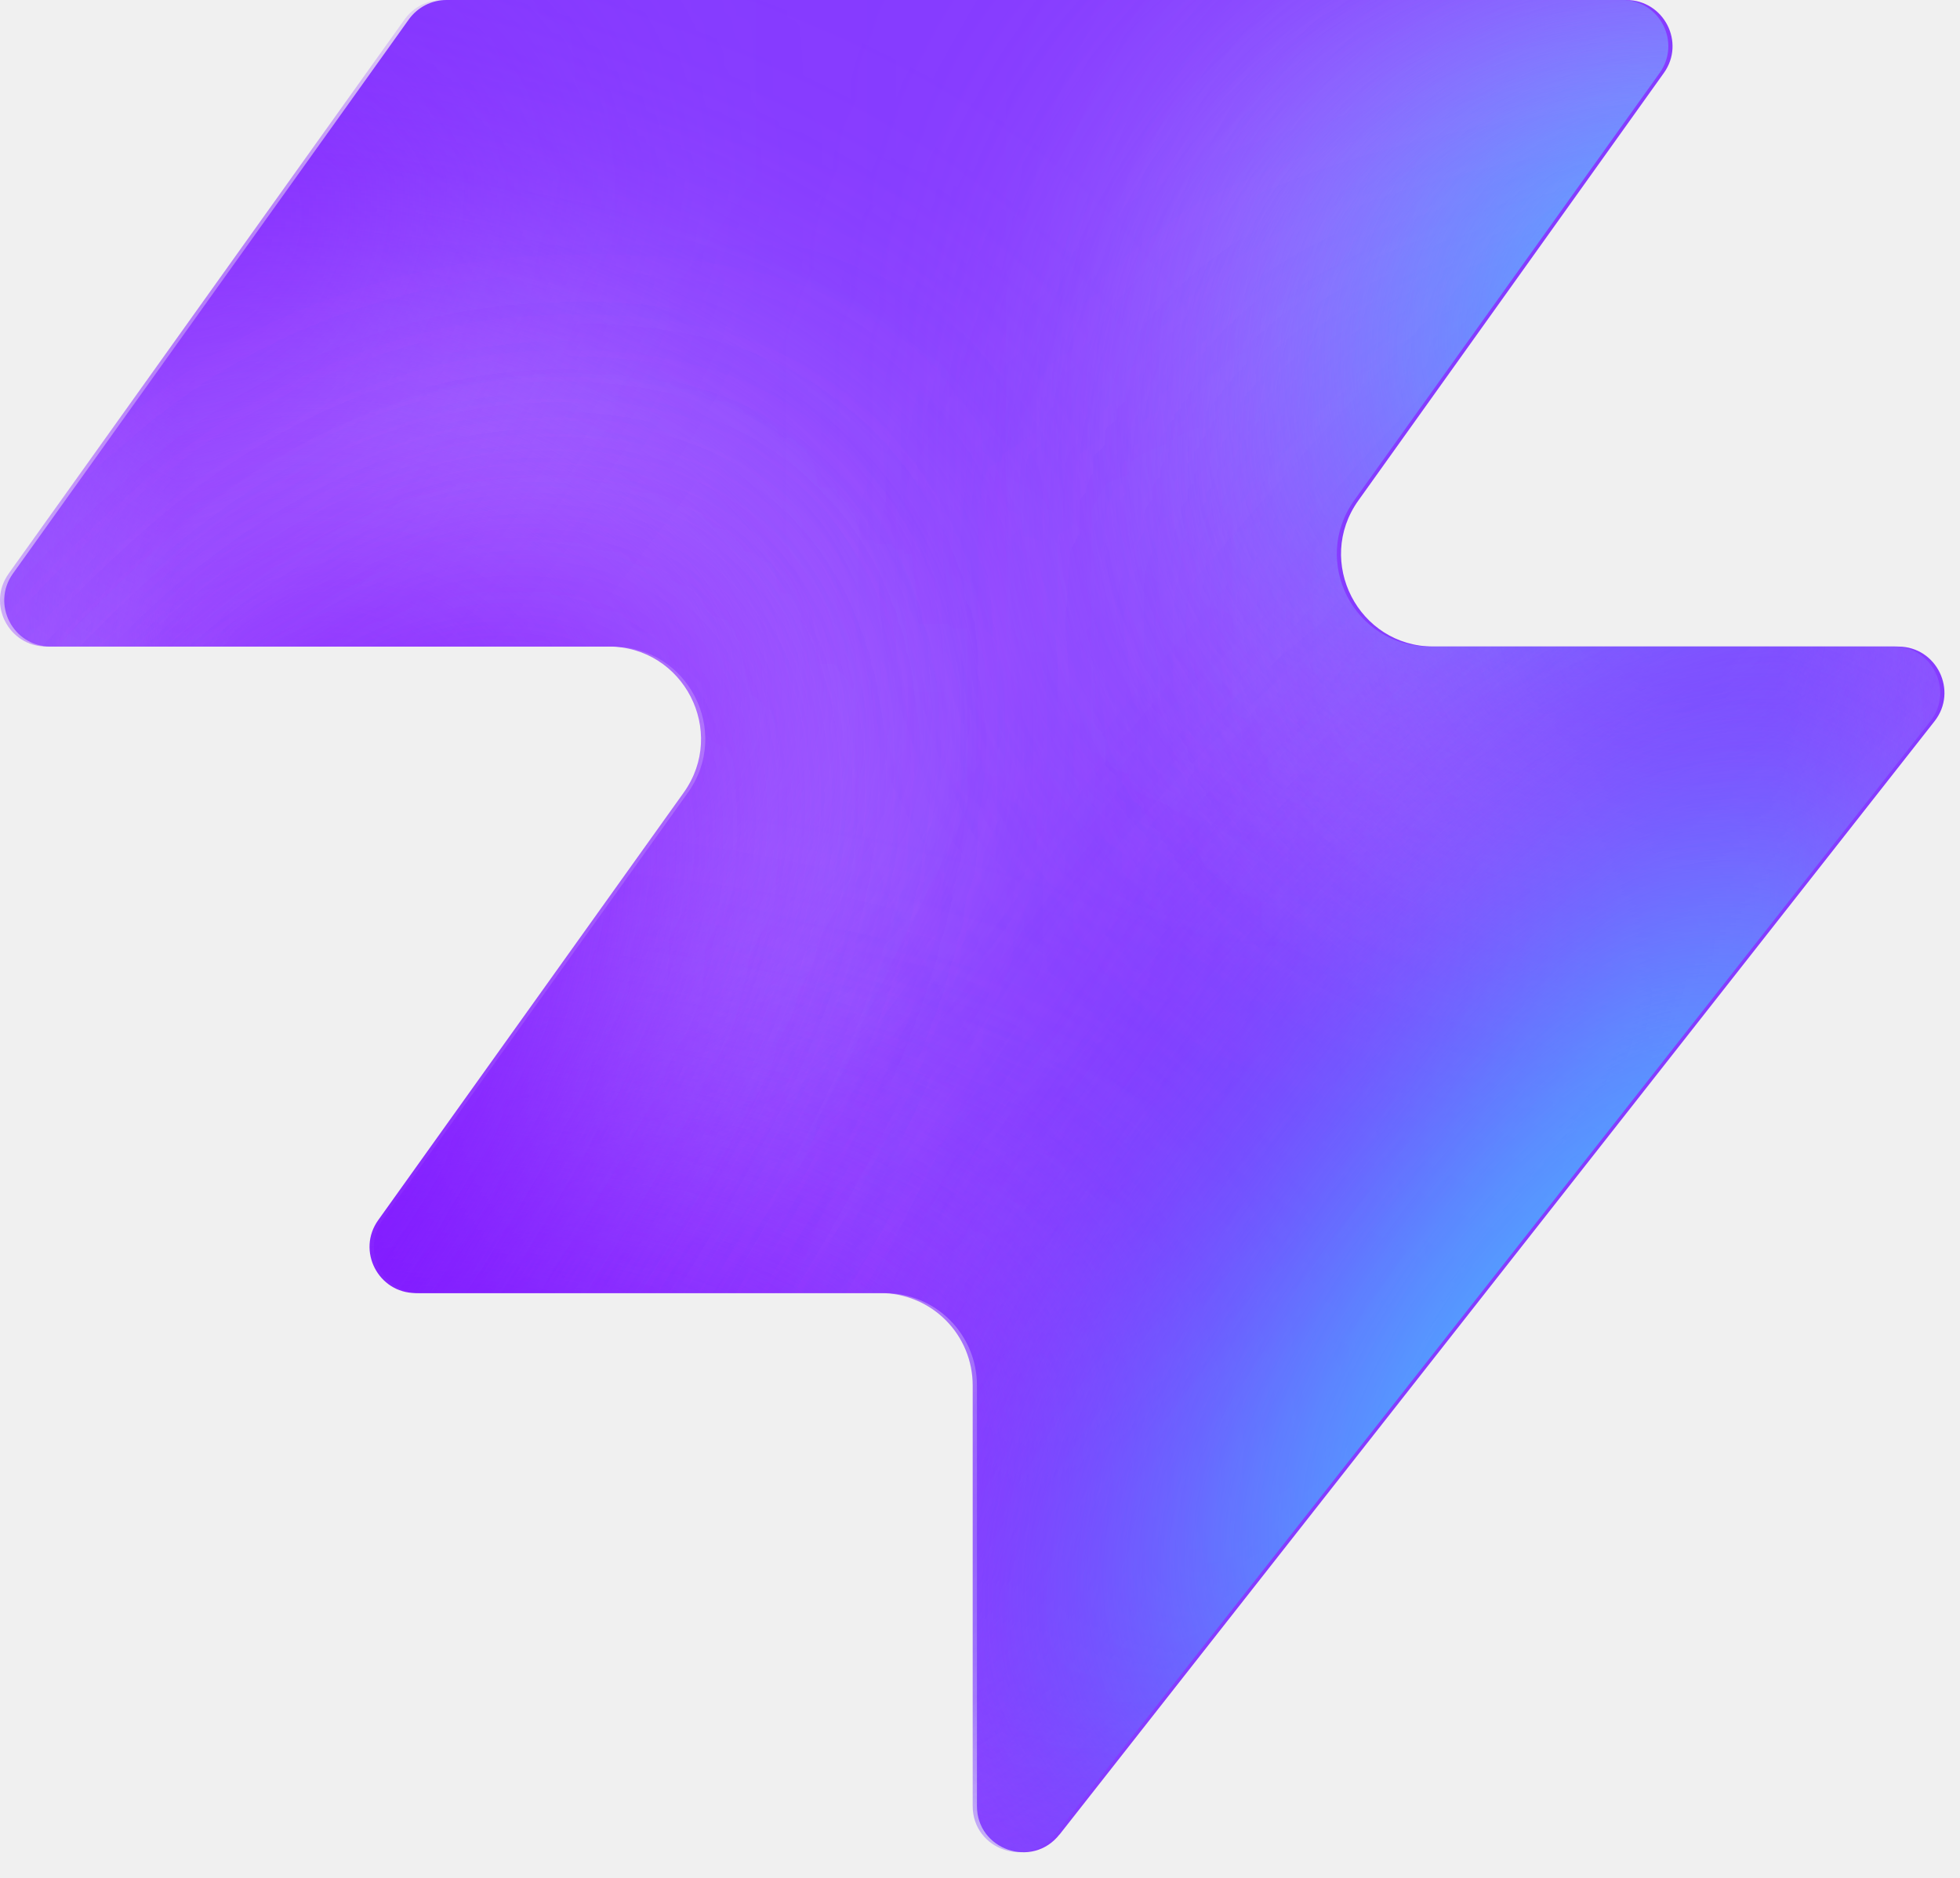
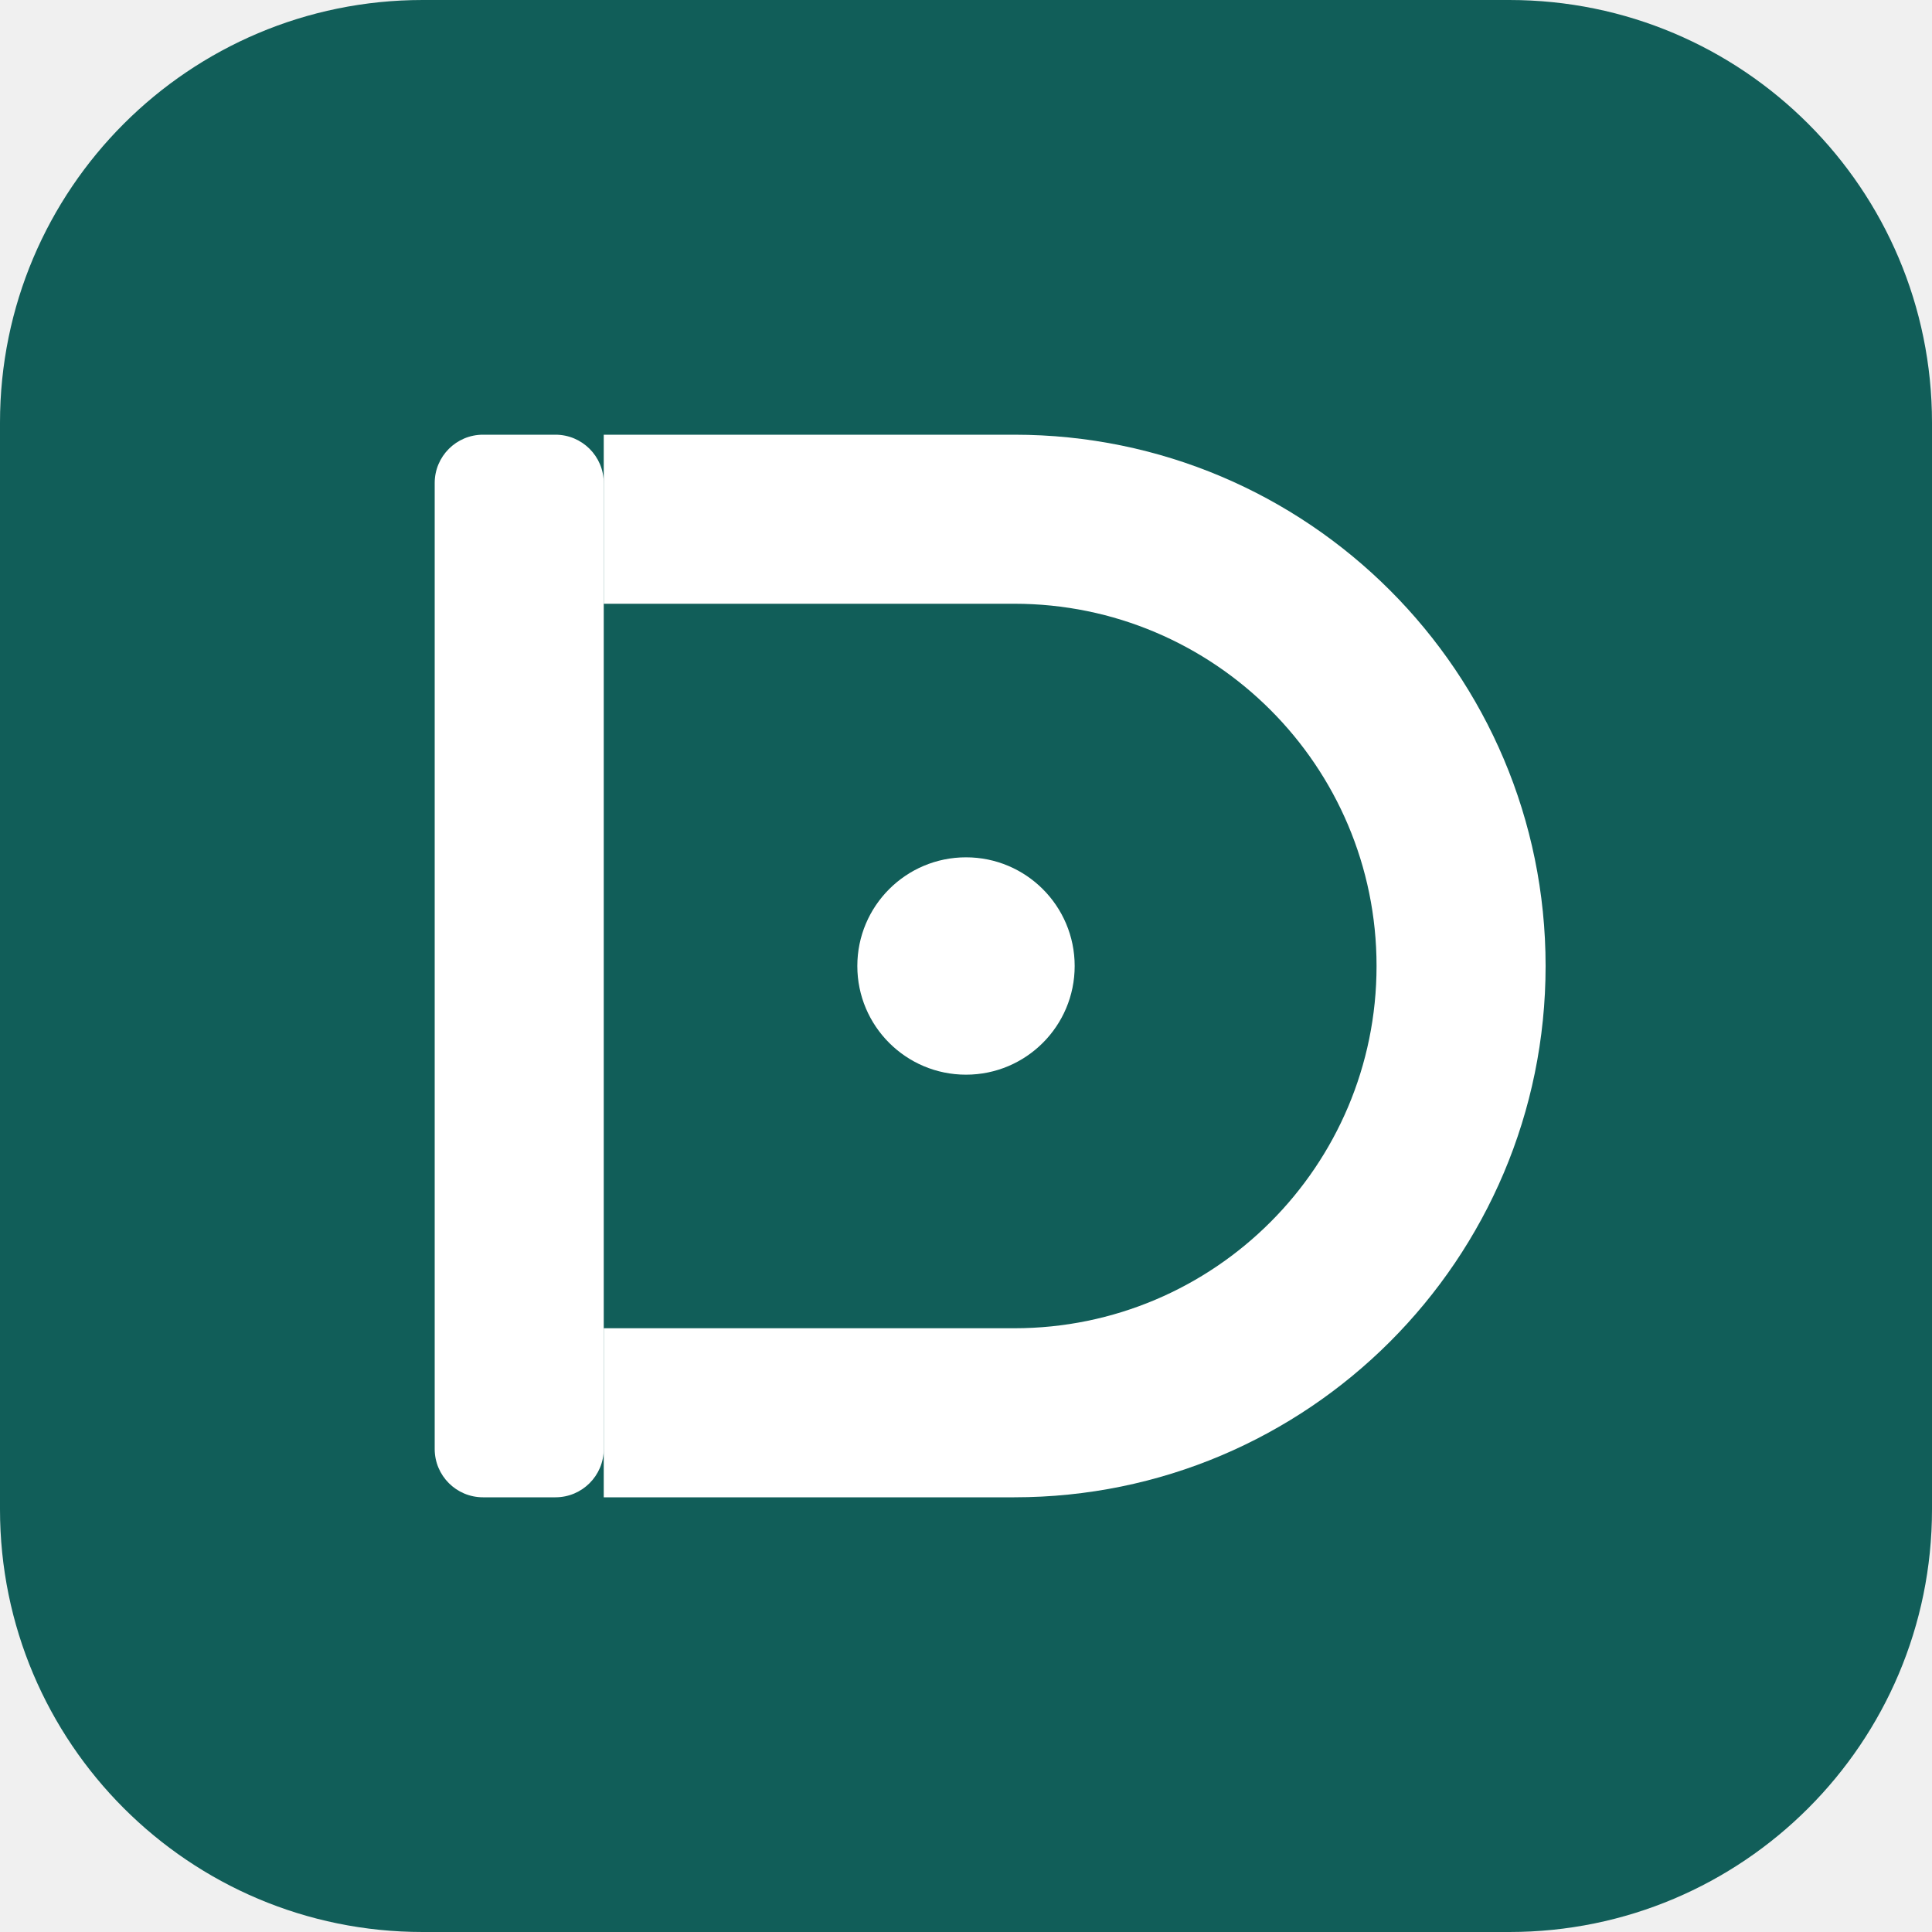
- <svg xmlns="http://www.w3.org/2000/svg" width="48" height="46" fill="none" viewBox="0 0 48 46">
-   <path fill="#863bff" d="M25.946 44.938c-.664.845-2.021.375-2.021-.698V33.937a2.26 2.26 0 0 0-2.262-2.262H10.287c-.92 0-1.456-1.04-.92-1.788l7.48-10.471c1.07-1.497 0-3.578-1.842-3.578H1.237c-.92 0-1.456-1.04-.92-1.788L10.013.474c.214-.297.556-.474.92-.474h28.894c.92 0 1.456 1.04.92 1.788l-7.48 10.471c-1.07 1.498 0 3.579 1.842 3.579h11.377c.943 0 1.473 1.088.89 1.83L25.947 44.94z" style="fill:#863bff;fill:color(display-p3 .525 .23 1);fill-opacity:1" />
-   <mask id="a" width="48" height="46" x="0" y="0" maskUnits="userSpaceOnUse" style="mask-type:alpha">
-     <path fill="#000" d="M25.842 44.938c-.664.844-2.021.375-2.021-.698V33.937a2.26 2.26 0 0 0-2.262-2.262H10.183c-.92 0-1.456-1.04-.92-1.788l7.48-10.471c1.07-1.498 0-3.579-1.842-3.579H1.133c-.92 0-1.456-1.04-.92-1.787L9.91.473c.214-.297.556-.474.92-.474h28.894c.92 0 1.456 1.04.92 1.788l-7.48 10.471c-1.07 1.498 0 3.578 1.842 3.578h11.377c.943 0 1.473 1.088.89 1.832L25.843 44.94z" style="fill:#000;fill-opacity:1" />
-   </mask>
-   <g mask="url(#a)">
-     <g filter="url(#b)">
-       <ellipse cx="5.508" cy="14.704" fill="#ede6ff" rx="5.508" ry="14.704" style="fill:#ede6ff;fill:color(display-p3 .927 .903 1);fill-opacity:1" transform="matrix(.00324 1 1 -.00324 -4.47 31.516)" />
-     </g>
-     <g filter="url(#c)">
-       <ellipse cx="10.399" cy="29.851" fill="#ede6ff" rx="10.399" ry="29.851" style="fill:#ede6ff;fill:color(display-p3 .927 .903 1);fill-opacity:1" transform="matrix(.00324 1 1 -.00324 -39.328 7.883)" />
-     </g>
-     <g filter="url(#d)">
-       <ellipse cx="5.508" cy="30.487" fill="#7e14ff" rx="5.508" ry="30.487" style="fill:#7e14ff;fill:color(display-p3 .492 .077 1);fill-opacity:1" transform="rotate(89.814 -25.913 -14.639)scale(1 -1)" />
-     </g>
-     <g filter="url(#e)">
-       <ellipse cx="5.508" cy="30.599" fill="#7e14ff" rx="5.508" ry="30.599" style="fill:#7e14ff;fill:color(display-p3 .492 .077 1);fill-opacity:1" transform="rotate(89.814 -32.644 -3.334)scale(1 -1)" />
-     </g>
-     <g filter="url(#f)">
-       <ellipse cx="5.508" cy="30.599" fill="#7e14ff" rx="5.508" ry="30.599" style="fill:#7e14ff;fill:color(display-p3 .492 .077 1);fill-opacity:1" transform="matrix(.00324 1 1 -.00324 -34.34 30.47)" />
-     </g>
-     <g filter="url(#g)">
-       <ellipse cx="14.072" cy="22.078" fill="#ede6ff" rx="14.072" ry="22.078" style="fill:#ede6ff;fill:color(display-p3 .927 .903 1);fill-opacity:1" transform="rotate(93.35 24.506 48.493)scale(-1 1)" />
-     </g>
-     <g filter="url(#h)">
-       <ellipse cx="3.47" cy="21.501" fill="#7e14ff" rx="3.47" ry="21.501" style="fill:#7e14ff;fill:color(display-p3 .492 .077 1);fill-opacity:1" transform="rotate(89.009 28.708 47.59)scale(-1 1)" />
-     </g>
-     <g filter="url(#i)">
-       <ellipse cx="3.47" cy="21.501" fill="#7e14ff" rx="3.47" ry="21.501" style="fill:#7e14ff;fill:color(display-p3 .492 .077 1);fill-opacity:1" transform="rotate(89.009 28.708 47.59)scale(-1 1)" />
-     </g>
-     <g filter="url(#j)">
-       <ellipse cx=".387" cy="8.972" fill="#7e14ff" rx="4.407" ry="29.108" style="fill:#7e14ff;fill:color(display-p3 .492 .077 1);fill-opacity:1" transform="rotate(39.51 .387 8.972)" />
-     </g>
-     <g filter="url(#k)">
-       <ellipse cx="47.523" cy="-6.092" fill="#7e14ff" rx="4.407" ry="29.108" style="fill:#7e14ff;fill:color(display-p3 .492 .077 1);fill-opacity:1" transform="rotate(37.892 47.523 -6.092)" />
-     </g>
-     <g filter="url(#l)">
-       <ellipse cx="41.412" cy="6.333" fill="#47bfff" rx="5.971" ry="9.665" style="fill:#47bfff;fill:color(display-p3 .28 .748 1);fill-opacity:1" transform="rotate(37.892 41.412 6.333)" />
-     </g>
-     <g filter="url(#m)">
-       <ellipse cx="-1.879" cy="38.332" fill="#7e14ff" rx="4.407" ry="29.108" style="fill:#7e14ff;fill:color(display-p3 .492 .077 1);fill-opacity:1" transform="rotate(37.892 -1.88 38.332)" />
-     </g>
-     <g filter="url(#n)">
-       <ellipse cx="-1.879" cy="38.332" fill="#7e14ff" rx="4.407" ry="29.108" style="fill:#7e14ff;fill:color(display-p3 .492 .077 1);fill-opacity:1" transform="rotate(37.892 -1.88 38.332)" />
-     </g>
-     <g filter="url(#o)">
-       <ellipse cx="35.651" cy="29.907" fill="#7e14ff" rx="4.407" ry="29.108" style="fill:#7e14ff;fill:color(display-p3 .492 .077 1);fill-opacity:1" transform="rotate(37.892 35.651 29.907)" />
-     </g>
-     <g filter="url(#p)">
-       <ellipse cx="38.418" cy="32.4" fill="#47bfff" rx="5.971" ry="15.297" style="fill:#47bfff;fill:color(display-p3 .28 .748 1);fill-opacity:1" transform="rotate(37.892 38.418 32.4)" />
-     </g>
+ <svg xmlns="http://www.w3.org/2000/svg" viewBox="0 0 64 64" width="64" height="64">
+   <rect width="64" height="64" rx="14" fill="#115e59" />
+   <g transform="translate(6.4 6.4) scale(0.8)" fill="#ffffff">
+     <rect x="10" y="10" width="7" height="44" rx="2" />
+     <path d="M17 10H34C46.15 10 56 19.85 56 32C56 44.15 46.15 54 34 54H17V47H34C42.28 47 49 40.28 49 32C49 23.72 42.28 17 34 17H17V10Z" />
+     <circle cx="32" cy="32" r="4.5" />
  </g>
-   <defs>
-     <filter id="b" width="60.045" height="41.654" x="-19.77" y="16.149" color-interpolation-filters="sRGB" filterUnits="userSpaceOnUse">
-       <feFlood flood-opacity="0" result="BackgroundImageFix" />
-       <feBlend in="SourceGraphic" in2="BackgroundImageFix" result="shape" />
-       <feGaussianBlur result="effect1_foregroundBlur_2002_17158" stdDeviation="7.659" />
-     </filter>
-     <filter id="c" width="90.34" height="51.437" x="-54.613" y="-7.533" color-interpolation-filters="sRGB" filterUnits="userSpaceOnUse">
-       <feFlood flood-opacity="0" result="BackgroundImageFix" />
-       <feBlend in="SourceGraphic" in2="BackgroundImageFix" result="shape" />
-       <feGaussianBlur result="effect1_foregroundBlur_2002_17158" stdDeviation="7.659" />
-     </filter>
-     <filter id="d" width="79.355" height="29.4" x="-49.64" y="2.03" color-interpolation-filters="sRGB" filterUnits="userSpaceOnUse">
-       <feFlood flood-opacity="0" result="BackgroundImageFix" />
-       <feBlend in="SourceGraphic" in2="BackgroundImageFix" result="shape" />
-       <feGaussianBlur result="effect1_foregroundBlur_2002_17158" stdDeviation="4.596" />
-     </filter>
-     <filter id="e" width="79.579" height="29.4" x="-45.045" y="20.029" color-interpolation-filters="sRGB" filterUnits="userSpaceOnUse">
-       <feFlood flood-opacity="0" result="BackgroundImageFix" />
-       <feBlend in="SourceGraphic" in2="BackgroundImageFix" result="shape" />
-       <feGaussianBlur result="effect1_foregroundBlur_2002_17158" stdDeviation="4.596" />
-     </filter>
-     <filter id="f" width="79.579" height="29.4" x="-43.513" y="21.178" color-interpolation-filters="sRGB" filterUnits="userSpaceOnUse">
-       <feFlood flood-opacity="0" result="BackgroundImageFix" />
-       <feBlend in="SourceGraphic" in2="BackgroundImageFix" result="shape" />
-       <feGaussianBlur result="effect1_foregroundBlur_2002_17158" stdDeviation="4.596" />
-     </filter>
-     <filter id="g" width="74.749" height="58.852" x="15.756" y="-17.901" color-interpolation-filters="sRGB" filterUnits="userSpaceOnUse">
-       <feFlood flood-opacity="0" result="BackgroundImageFix" />
-       <feBlend in="SourceGraphic" in2="BackgroundImageFix" result="shape" />
-       <feGaussianBlur result="effect1_foregroundBlur_2002_17158" stdDeviation="7.659" />
-     </filter>
-     <filter id="h" width="61.377" height="25.362" x="23.548" y="2.284" color-interpolation-filters="sRGB" filterUnits="userSpaceOnUse">
-       <feFlood flood-opacity="0" result="BackgroundImageFix" />
-       <feBlend in="SourceGraphic" in2="BackgroundImageFix" result="shape" />
-       <feGaussianBlur result="effect1_foregroundBlur_2002_17158" stdDeviation="4.596" />
-     </filter>
-     <filter id="i" width="61.377" height="25.362" x="23.548" y="2.284" color-interpolation-filters="sRGB" filterUnits="userSpaceOnUse">
-       <feFlood flood-opacity="0" result="BackgroundImageFix" />
-       <feBlend in="SourceGraphic" in2="BackgroundImageFix" result="shape" />
-       <feGaussianBlur result="effect1_foregroundBlur_2002_17158" stdDeviation="4.596" />
-     </filter>
-     <filter id="j" width="56.045" height="63.649" x="-27.636" y="-22.853" color-interpolation-filters="sRGB" filterUnits="userSpaceOnUse">
-       <feFlood flood-opacity="0" result="BackgroundImageFix" />
-       <feBlend in="SourceGraphic" in2="BackgroundImageFix" result="shape" />
-       <feGaussianBlur result="effect1_foregroundBlur_2002_17158" stdDeviation="4.596" />
-     </filter>
-     <filter id="k" width="54.814" height="64.646" x="20.116" y="-38.415" color-interpolation-filters="sRGB" filterUnits="userSpaceOnUse">
-       <feFlood flood-opacity="0" result="BackgroundImageFix" />
-       <feBlend in="SourceGraphic" in2="BackgroundImageFix" result="shape" />
-       <feGaussianBlur result="effect1_foregroundBlur_2002_17158" stdDeviation="4.596" />
-     </filter>
-     <filter id="l" width="33.541" height="35.313" x="24.641" y="-11.323" color-interpolation-filters="sRGB" filterUnits="userSpaceOnUse">
-       <feFlood flood-opacity="0" result="BackgroundImageFix" />
-       <feBlend in="SourceGraphic" in2="BackgroundImageFix" result="shape" />
-       <feGaussianBlur result="effect1_foregroundBlur_2002_17158" stdDeviation="4.596" />
-     </filter>
-     <filter id="m" width="54.814" height="64.646" x="-29.286" y="6.009" color-interpolation-filters="sRGB" filterUnits="userSpaceOnUse">
-       <feFlood flood-opacity="0" result="BackgroundImageFix" />
-       <feBlend in="SourceGraphic" in2="BackgroundImageFix" result="shape" />
-       <feGaussianBlur result="effect1_foregroundBlur_2002_17158" stdDeviation="4.596" />
-     </filter>
-     <filter id="n" width="54.814" height="64.646" x="-29.286" y="6.009" color-interpolation-filters="sRGB" filterUnits="userSpaceOnUse">
-       <feFlood flood-opacity="0" result="BackgroundImageFix" />
-       <feBlend in="SourceGraphic" in2="BackgroundImageFix" result="shape" />
-       <feGaussianBlur result="effect1_foregroundBlur_2002_17158" stdDeviation="4.596" />
-     </filter>
-     <filter id="o" width="54.814" height="64.646" x="8.244" y="-2.416" color-interpolation-filters="sRGB" filterUnits="userSpaceOnUse">
-       <feFlood flood-opacity="0" result="BackgroundImageFix" />
-       <feBlend in="SourceGraphic" in2="BackgroundImageFix" result="shape" />
-       <feGaussianBlur result="effect1_foregroundBlur_2002_17158" stdDeviation="4.596" />
-     </filter>
-     <filter id="p" width="39.409" height="43.623" x="18.713" y="10.588" color-interpolation-filters="sRGB" filterUnits="userSpaceOnUse">
-       <feFlood flood-opacity="0" result="BackgroundImageFix" />
-       <feBlend in="SourceGraphic" in2="BackgroundImageFix" result="shape" />
-       <feGaussianBlur result="effect1_foregroundBlur_2002_17158" stdDeviation="4.596" />
-     </filter>
-   </defs>
</svg>
